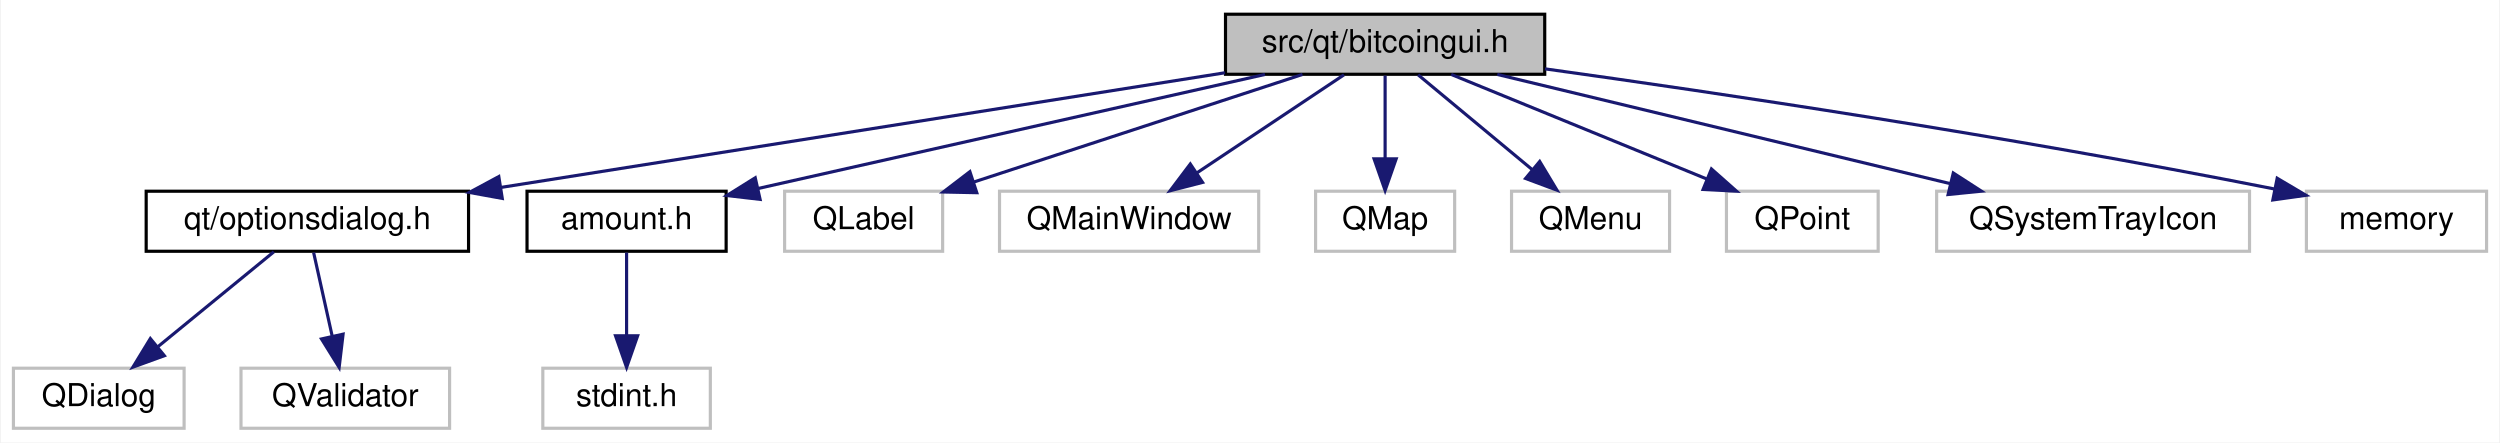
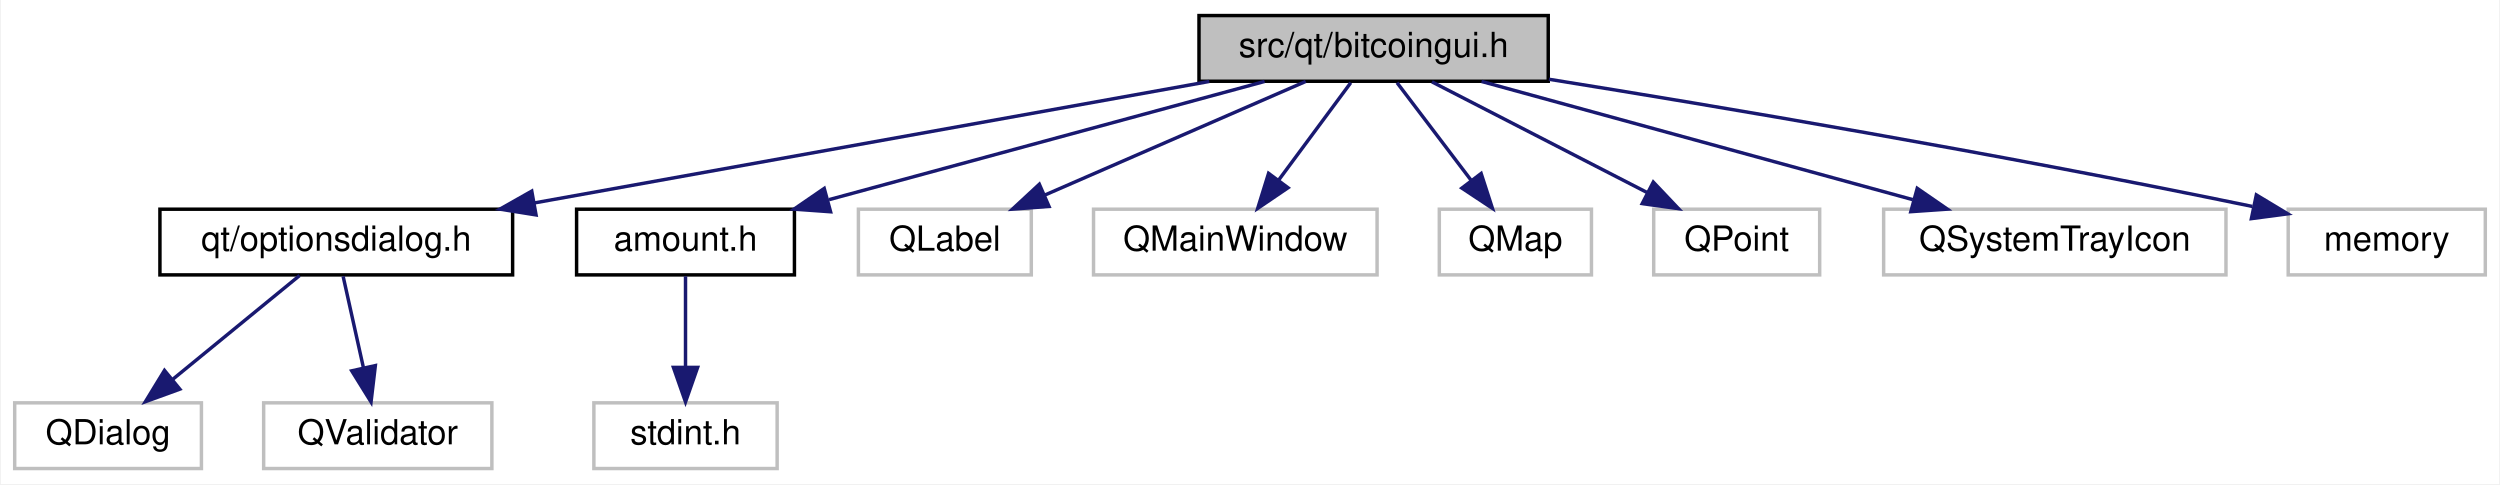
- <svg xmlns="http://www.w3.org/2000/svg" xmlns:xlink="http://www.w3.org/1999/xlink" width="791pt" height="140pt" viewBox="0.00 0.00 790.50 140.00">
+ <svg xmlns="http://www.w3.org/2000/svg" xmlns:xlink="http://www.w3.org/1999/xlink" width="723pt" height="140pt" viewBox="0.00 0.00 722.50 140.00">
  <g id="graph0" class="graph" transform="scale(1 1) rotate(0) translate(4 136)">
-     <polygon fill="white" stroke="none" points="-4,4 -4,-136 786.5,-136 786.5,4 -4,4" />
+     <polygon fill="white" stroke="none" points="-4,4 -4,-136 718.5,-136 718.5,4 -4,4" />
    <g id="node1" class="node">
-       <polygon fill="#bfbfbf" stroke="black" points="383.5,-112.5 383.5,-131.5 484.5,-131.5 484.5,-112.5 383.5,-112.5" />
-       <text text-anchor="middle" x="434" y="-119.5" font-family="Helvetica,sans-Serif" font-size="10.00">src/qt/bitcoingui.h</text>
+       <polygon fill="#bfbfbf" stroke="black" points="342.5,-112.5 342.5,-131.5 443.5,-131.5 443.5,-112.5 342.5,-112.5" />
+       <text text-anchor="middle" x="393" y="-119.5" font-family="Helvetica,sans-Serif" font-size="10.00">src/qt/bitcoingui.h</text>
    </g>
    <g id="node2" class="node">
      <g id="a_node2">
        <a xlink:href="optionsdialog_8h.html" target="_top" xlink:title="qt/optionsdialog.h">
          <polygon fill="white" stroke="black" points="42,-56.5 42,-75.5 144,-75.5 144,-56.5 42,-56.5" />
          <text text-anchor="middle" x="93" y="-63.5" font-family="Helvetica,sans-Serif" font-size="10.00">qt/optionsdialog.h</text>
        </a>
      </g>
    </g>
    <g id="edge1" class="edge">
-       <path fill="none" stroke="midnightblue" d="M383.317,-112.974C322.295,-103.311 219.869,-87.091 154.416,-76.726" />
-       <polygon fill="midnightblue" stroke="midnightblue" points="154.665,-73.222 144.24,-75.114 153.57,-80.135 154.665,-73.222" />
+       <path fill="none" stroke="midnightblue" d="M345.464,-112.444C292.472,-102.905 206.797,-87.483 150.183,-77.293" />
+       <polygon fill="midnightblue" stroke="midnightblue" points="150.775,-73.843 140.313,-75.516 149.535,-80.733 150.775,-73.843" />
    </g>
    <g id="node5" class="node">
      <g id="a_node5">
        <a xlink:href="amount_8h.html" target="_top" xlink:title="amount.h">
          <polygon fill="white" stroke="black" points="162.5,-56.5 162.5,-75.5 225.5,-75.5 225.5,-56.5 162.5,-56.5" />
          <text text-anchor="middle" x="194" y="-63.5" font-family="Helvetica,sans-Serif" font-size="10.00">amount.h</text>
        </a>
      </g>
    </g>
    <g id="edge4" class="edge">
-       <path fill="none" stroke="midnightblue" d="M395.971,-112.444C352.226,-102.601 280.64,-86.494 235.487,-76.335" />
-       <polygon fill="midnightblue" stroke="midnightblue" points="236.244,-72.917 225.719,-74.137 234.707,-79.747 236.244,-72.917" />
+       <path fill="none" stroke="midnightblue" d="M361.468,-112.444C327.408,-103.201 272.994,-88.436 235.485,-78.257" />
+       <polygon fill="midnightblue" stroke="midnightblue" points="235.952,-74.757 225.385,-75.516 234.119,-81.513 235.952,-74.757" />
    </g>
    <g id="node7" class="node">
      <polygon fill="white" stroke="#bfbfbf" points="244,-56.5 244,-75.5 294,-75.5 294,-56.5 244,-56.5" />
      <text text-anchor="middle" x="269" y="-63.5" font-family="Helvetica,sans-Serif" font-size="10.00">QLabel</text>
    </g>
    <g id="edge6" class="edge">
-       <path fill="none" stroke="midnightblue" d="M407.855,-112.444C379.731,-103.239 334.868,-88.557 303.781,-78.383" />
-       <polygon fill="midnightblue" stroke="midnightblue" points="304.803,-75.035 294.211,-75.251 302.626,-81.688 304.803,-75.035" />
+       <path fill="none" stroke="midnightblue" d="M373.352,-112.444C353.035,-103.596 321.097,-89.688 297.902,-79.587" />
+       <polygon fill="midnightblue" stroke="midnightblue" points="299.122,-76.3 288.556,-75.516 296.327,-82.718 299.122,-76.3" />
    </g>
    <g id="node8" class="node">
      <polygon fill="white" stroke="#bfbfbf" points="312,-56.5 312,-75.5 394,-75.5 394,-56.5 312,-56.5" />
      <text text-anchor="middle" x="353" y="-63.5" font-family="Helvetica,sans-Serif" font-size="10.00">QMainWindow</text>
    </g>
    <g id="edge7" class="edge">
-       <path fill="none" stroke="midnightblue" d="M420.986,-112.324C408.468,-103.979 389.318,-91.212 374.529,-81.352" />
-       <polygon fill="midnightblue" stroke="midnightblue" points="376.244,-78.289 365.982,-75.654 372.361,-84.114 376.244,-78.289" />
+       <path fill="none" stroke="midnightblue" d="M386.395,-112.083C380.745,-104.455 372.455,-93.264 365.549,-83.941" />
+       <polygon fill="midnightblue" stroke="midnightblue" points="368.247,-81.703 359.482,-75.751 362.622,-85.87 368.247,-81.703" />
    </g>
    <g id="node9" class="node">
      <polygon fill="white" stroke="#bfbfbf" points="412,-56.5 412,-75.5 456,-75.5 456,-56.5 412,-56.5" />
      <text text-anchor="middle" x="434" y="-63.5" font-family="Helvetica,sans-Serif" font-size="10.00">QMap</text>
    </g>
    <g id="edge8" class="edge">
-       <path fill="none" stroke="midnightblue" d="M434,-112.083C434,-105.006 434,-94.861 434,-85.987" />
-       <polygon fill="midnightblue" stroke="midnightblue" points="437.5,-85.751 434,-75.751 430.5,-85.751 437.5,-85.751" />
+       <path fill="none" stroke="midnightblue" d="M399.77,-112.083C405.562,-104.455 414.058,-93.264 421.138,-83.941" />
+       <polygon fill="midnightblue" stroke="midnightblue" points="424.096,-85.832 427.356,-75.751 418.521,-81.599 424.096,-85.832" />
    </g>
    <g id="node10" class="node">
-       <polygon fill="white" stroke="#bfbfbf" points="474,-56.5 474,-75.5 524,-75.5 524,-56.5 474,-56.5" />
-       <text text-anchor="middle" x="499" y="-63.5" font-family="Helvetica,sans-Serif" font-size="10.00">QMenu</text>
+       <polygon fill="white" stroke="#bfbfbf" points="474,-56.5 474,-75.5 522,-75.5 522,-56.5 474,-56.5" />
+       <text text-anchor="middle" x="498" y="-63.5" font-family="Helvetica,sans-Serif" font-size="10.00">QPoint</text>
    </g>
    <g id="edge9" class="edge">
-       <path fill="none" stroke="midnightblue" d="M444.443,-112.324C454.146,-104.263 468.815,-92.076 480.5,-82.37" />
-       <polygon fill="midnightblue" stroke="midnightblue" points="482.911,-84.916 488.367,-75.834 478.438,-79.532 482.911,-84.916" />
+       <path fill="none" stroke="midnightblue" d="M409.87,-112.324C426.709,-103.664 452.807,-90.242 472.238,-80.249" />
+       <polygon fill="midnightblue" stroke="midnightblue" points="473.88,-83.341 481.172,-75.654 470.678,-77.115 473.88,-83.341" />
    </g>
    <g id="node11" class="node">
-       <polygon fill="white" stroke="#bfbfbf" points="542,-56.5 542,-75.5 590,-75.5 590,-56.5 542,-56.5" />
-       <text text-anchor="middle" x="566" y="-63.5" font-family="Helvetica,sans-Serif" font-size="10.00">QPoint</text>
+       <polygon fill="white" stroke="#bfbfbf" points="540.5,-56.5 540.5,-75.5 639.5,-75.5 639.5,-56.5 540.5,-56.5" />
+       <text text-anchor="middle" x="590" y="-63.5" font-family="Helvetica,sans-Serif" font-size="10.00">QSystemTrayIcon</text>
    </g>
    <g id="edge10" class="edge">
-       <path fill="none" stroke="midnightblue" d="M454.916,-112.444C476.736,-103.517 511.15,-89.439 535.892,-79.317" />
-       <polygon fill="midnightblue" stroke="midnightblue" points="537.252,-82.542 545.182,-75.516 534.601,-76.063 537.252,-82.542" />
+       <path fill="none" stroke="midnightblue" d="M424.215,-112.444C457.933,-103.201 511.8,-88.436 548.932,-78.257" />
+       <polygon fill="midnightblue" stroke="midnightblue" points="550.212,-81.536 558.931,-75.516 548.361,-74.785 550.212,-81.536" />
    </g>
    <g id="node12" class="node">
-       <polygon fill="white" stroke="#bfbfbf" points="608.5,-56.5 608.5,-75.5 707.5,-75.5 707.5,-56.5 608.5,-56.5" />
-       <text text-anchor="middle" x="658" y="-63.5" font-family="Helvetica,sans-Serif" font-size="10.00">QSystemTrayIcon</text>
+       <polygon fill="white" stroke="#bfbfbf" points="657.5,-56.5 657.5,-75.5 714.5,-75.5 714.5,-56.5 657.5,-56.5" />
+       <text text-anchor="middle" x="686" y="-63.5" font-family="Helvetica,sans-Serif" font-size="10.00">memory</text>
    </g>
    <g id="edge11" class="edge">
-       <path fill="none" stroke="midnightblue" d="M469.493,-112.444C508.324,-103.083 570.656,-88.056 612.918,-77.868" />
-       <polygon fill="midnightblue" stroke="midnightblue" points="613.771,-81.263 622.673,-75.516 612.131,-74.458 613.771,-81.263" />
-     </g>
-     <g id="node13" class="node">
-       <polygon fill="white" stroke="#bfbfbf" points="725.5,-56.5 725.5,-75.5 782.5,-75.5 782.5,-56.5 725.5,-56.5" />
-       <text text-anchor="middle" x="754" y="-63.5" font-family="Helvetica,sans-Serif" font-size="10.00">memory</text>
-     </g>
-     <g id="edge12" class="edge">
-       <path fill="none" stroke="midnightblue" d="M484.574,-114.217C539.255,-106.603 629.171,-93.269 715.415,-76.197" />
-       <polygon fill="midnightblue" stroke="midnightblue" points="716.248,-79.6 725.368,-74.207 714.876,-72.736 716.248,-79.6" />
+       <path fill="none" stroke="midnightblue" d="M443.701,-113.079C493.258,-105.115 571.065,-92.022 647.127,-76.294" />
+       <polygon fill="midnightblue" stroke="midnightblue" points="648.284,-79.629 657.358,-74.16 646.854,-72.776 648.284,-79.629" />
    </g>
    <g id="node3" class="node">
      <polygon fill="white" stroke="#bfbfbf" points="0,-0.5 0,-19.5 54,-19.5 54,-0.5 0,-0.5" />
      <text text-anchor="middle" x="27" y="-7.5" font-family="Helvetica,sans-Serif" font-size="10.00">QDialog</text>
    </g>
    <g id="edge2" class="edge">
      <path fill="none" stroke="midnightblue" d="M82.396,-56.324C72.544,-48.263 57.649,-36.077 45.785,-26.369" />
      <polygon fill="midnightblue" stroke="midnightblue" points="47.753,-23.457 37.797,-19.834 43.32,-28.875 47.753,-23.457" />
    </g>
    <g id="node4" class="node">
      <polygon fill="white" stroke="#bfbfbf" points="72,-0.5 72,-19.5 138,-19.5 138,-0.5 72,-0.5" />
      <text text-anchor="middle" x="105" y="-7.5" font-family="Helvetica,sans-Serif" font-size="10.00">QValidator</text>
    </g>
    <g id="edge3" class="edge">
      <path fill="none" stroke="midnightblue" d="M94.982,-56.083C96.572,-48.927 98.859,-38.635 100.846,-29.691" />
      <polygon fill="midnightblue" stroke="midnightblue" points="104.303,-30.272 103.055,-19.751 97.469,-28.754 104.303,-30.272" />
    </g>
    <g id="node6" class="node">
      <polygon fill="white" stroke="#bfbfbf" points="167.5,-0.5 167.5,-19.5 220.5,-19.5 220.5,-0.5 167.5,-0.5" />
      <text text-anchor="middle" x="194" y="-7.5" font-family="Helvetica,sans-Serif" font-size="10.00">stdint.h</text>
    </g>
    <g id="edge5" class="edge">
      <path fill="none" stroke="midnightblue" d="M194,-56.083C194,-49.006 194,-38.861 194,-29.986" />
      <polygon fill="midnightblue" stroke="midnightblue" points="197.5,-29.751 194,-19.751 190.5,-29.751 197.5,-29.751" />
    </g>
  </g>
</svg>
